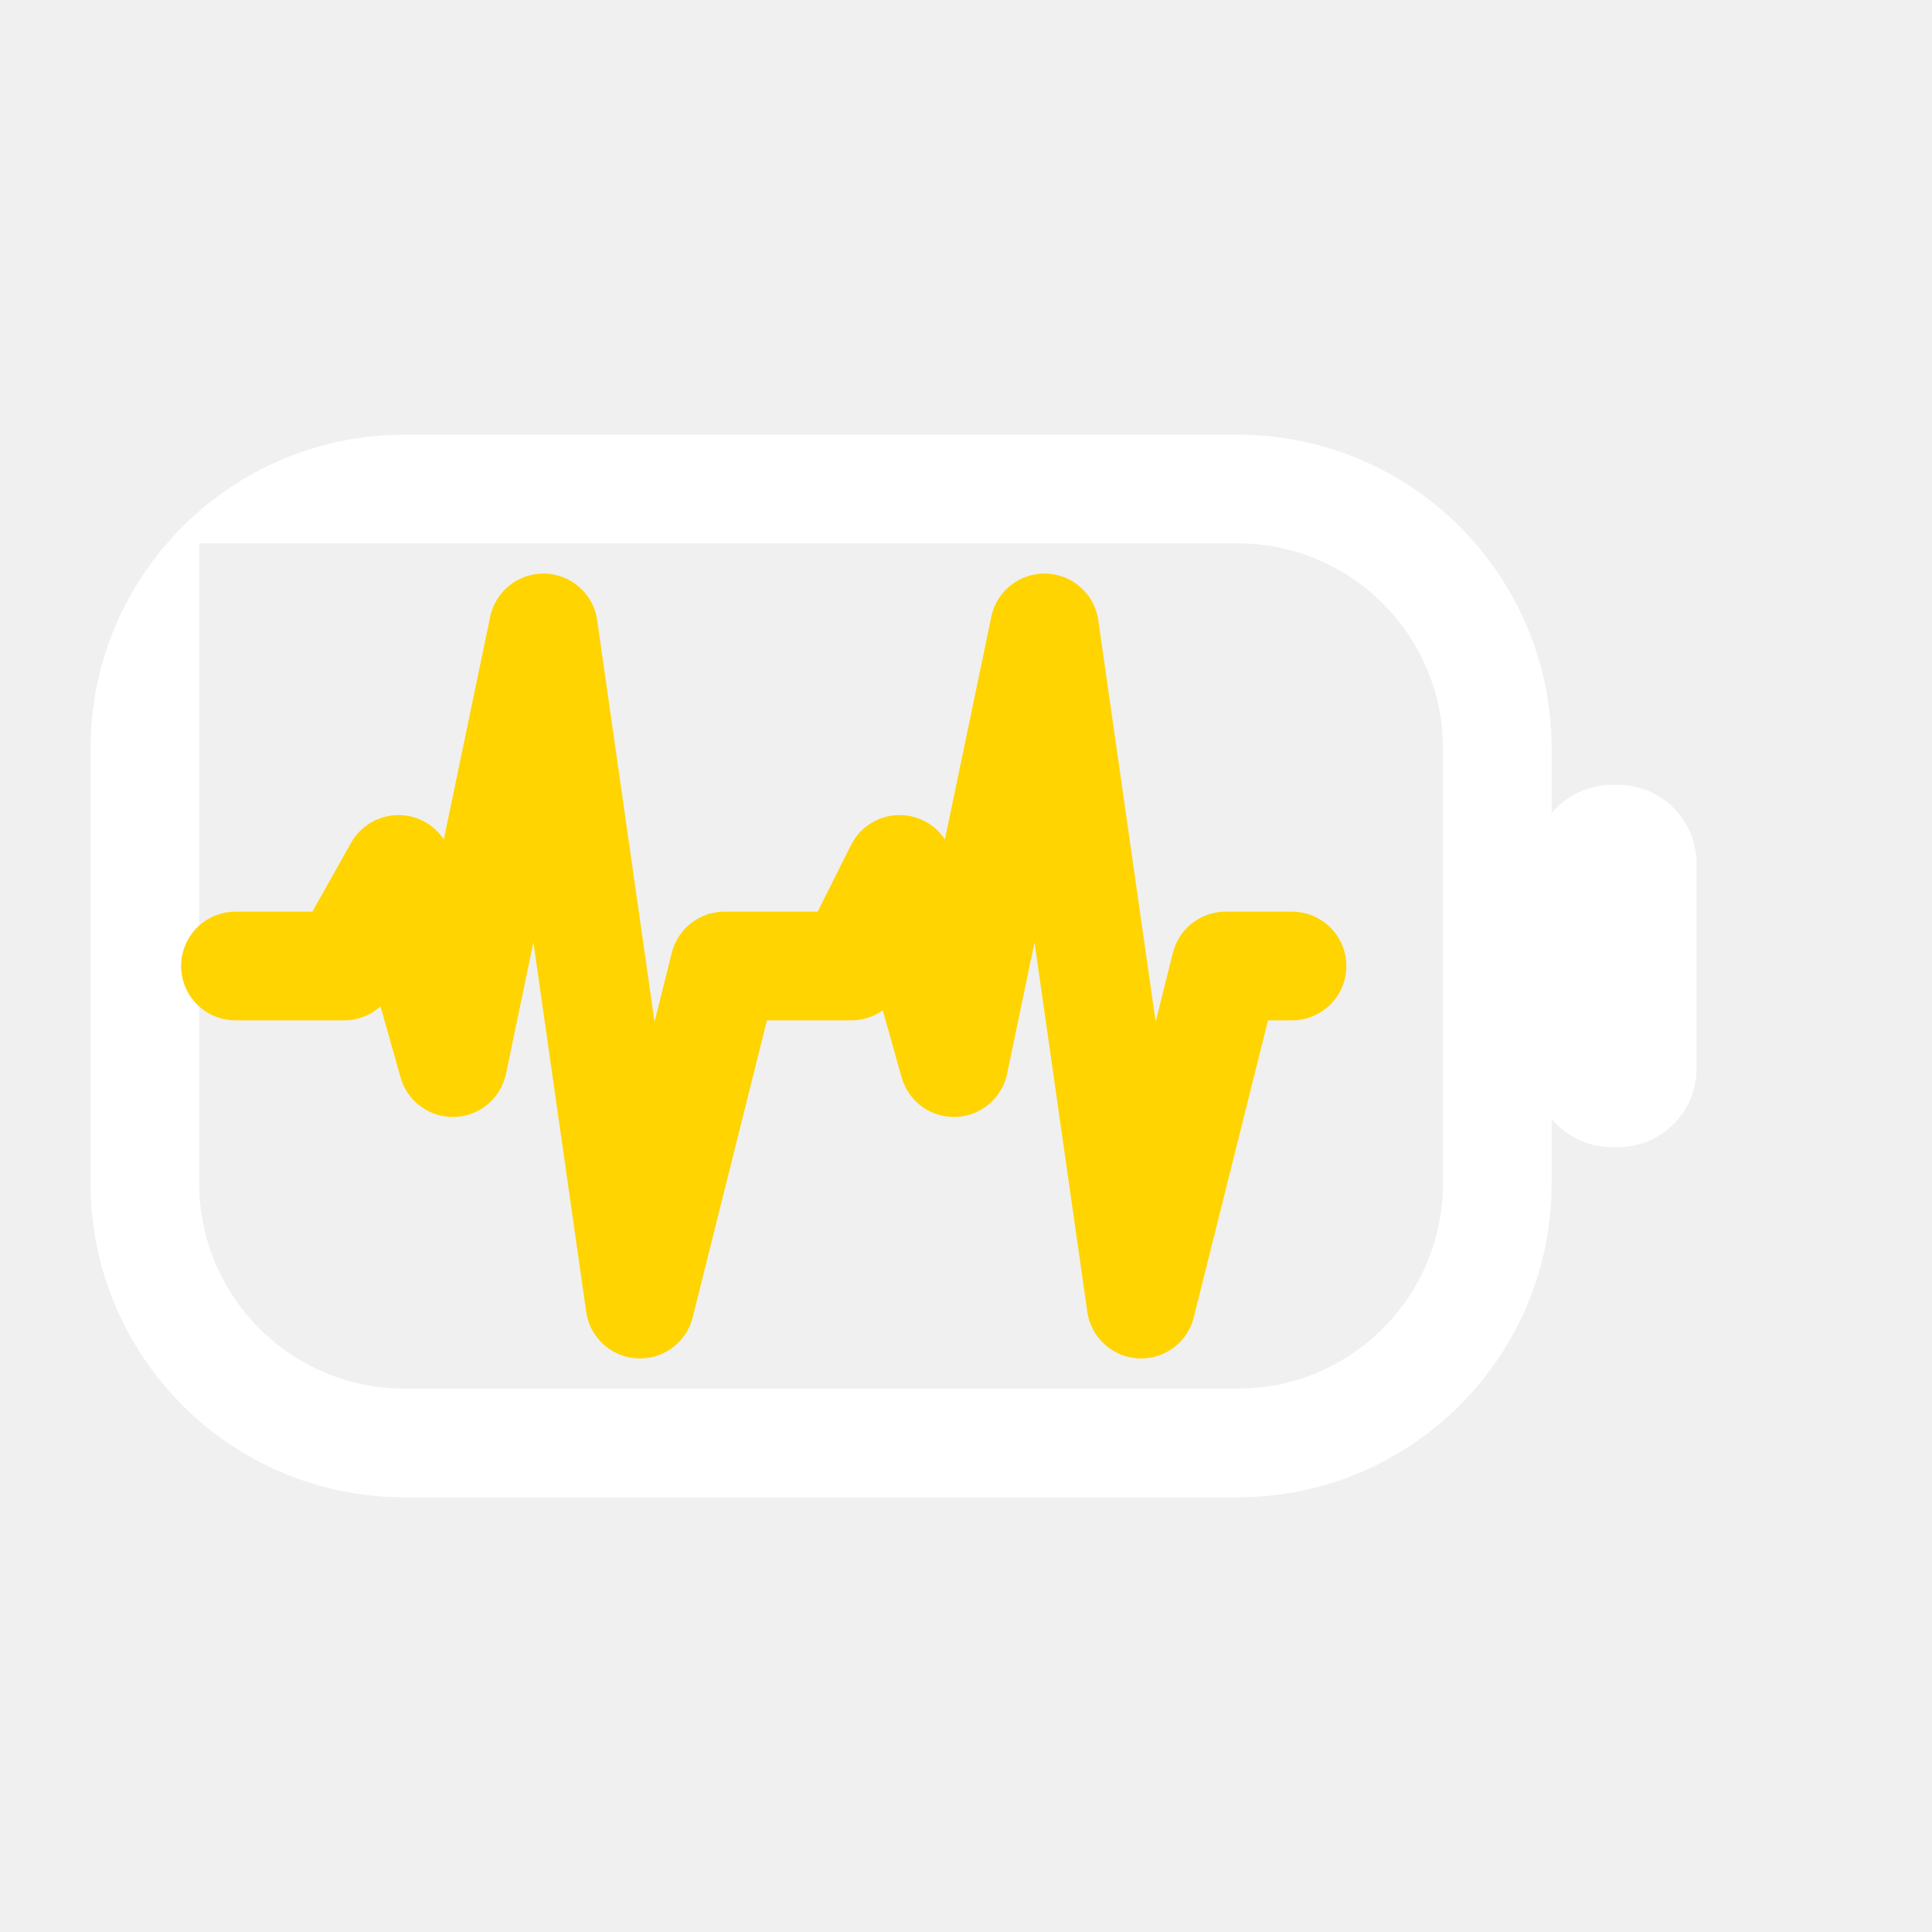
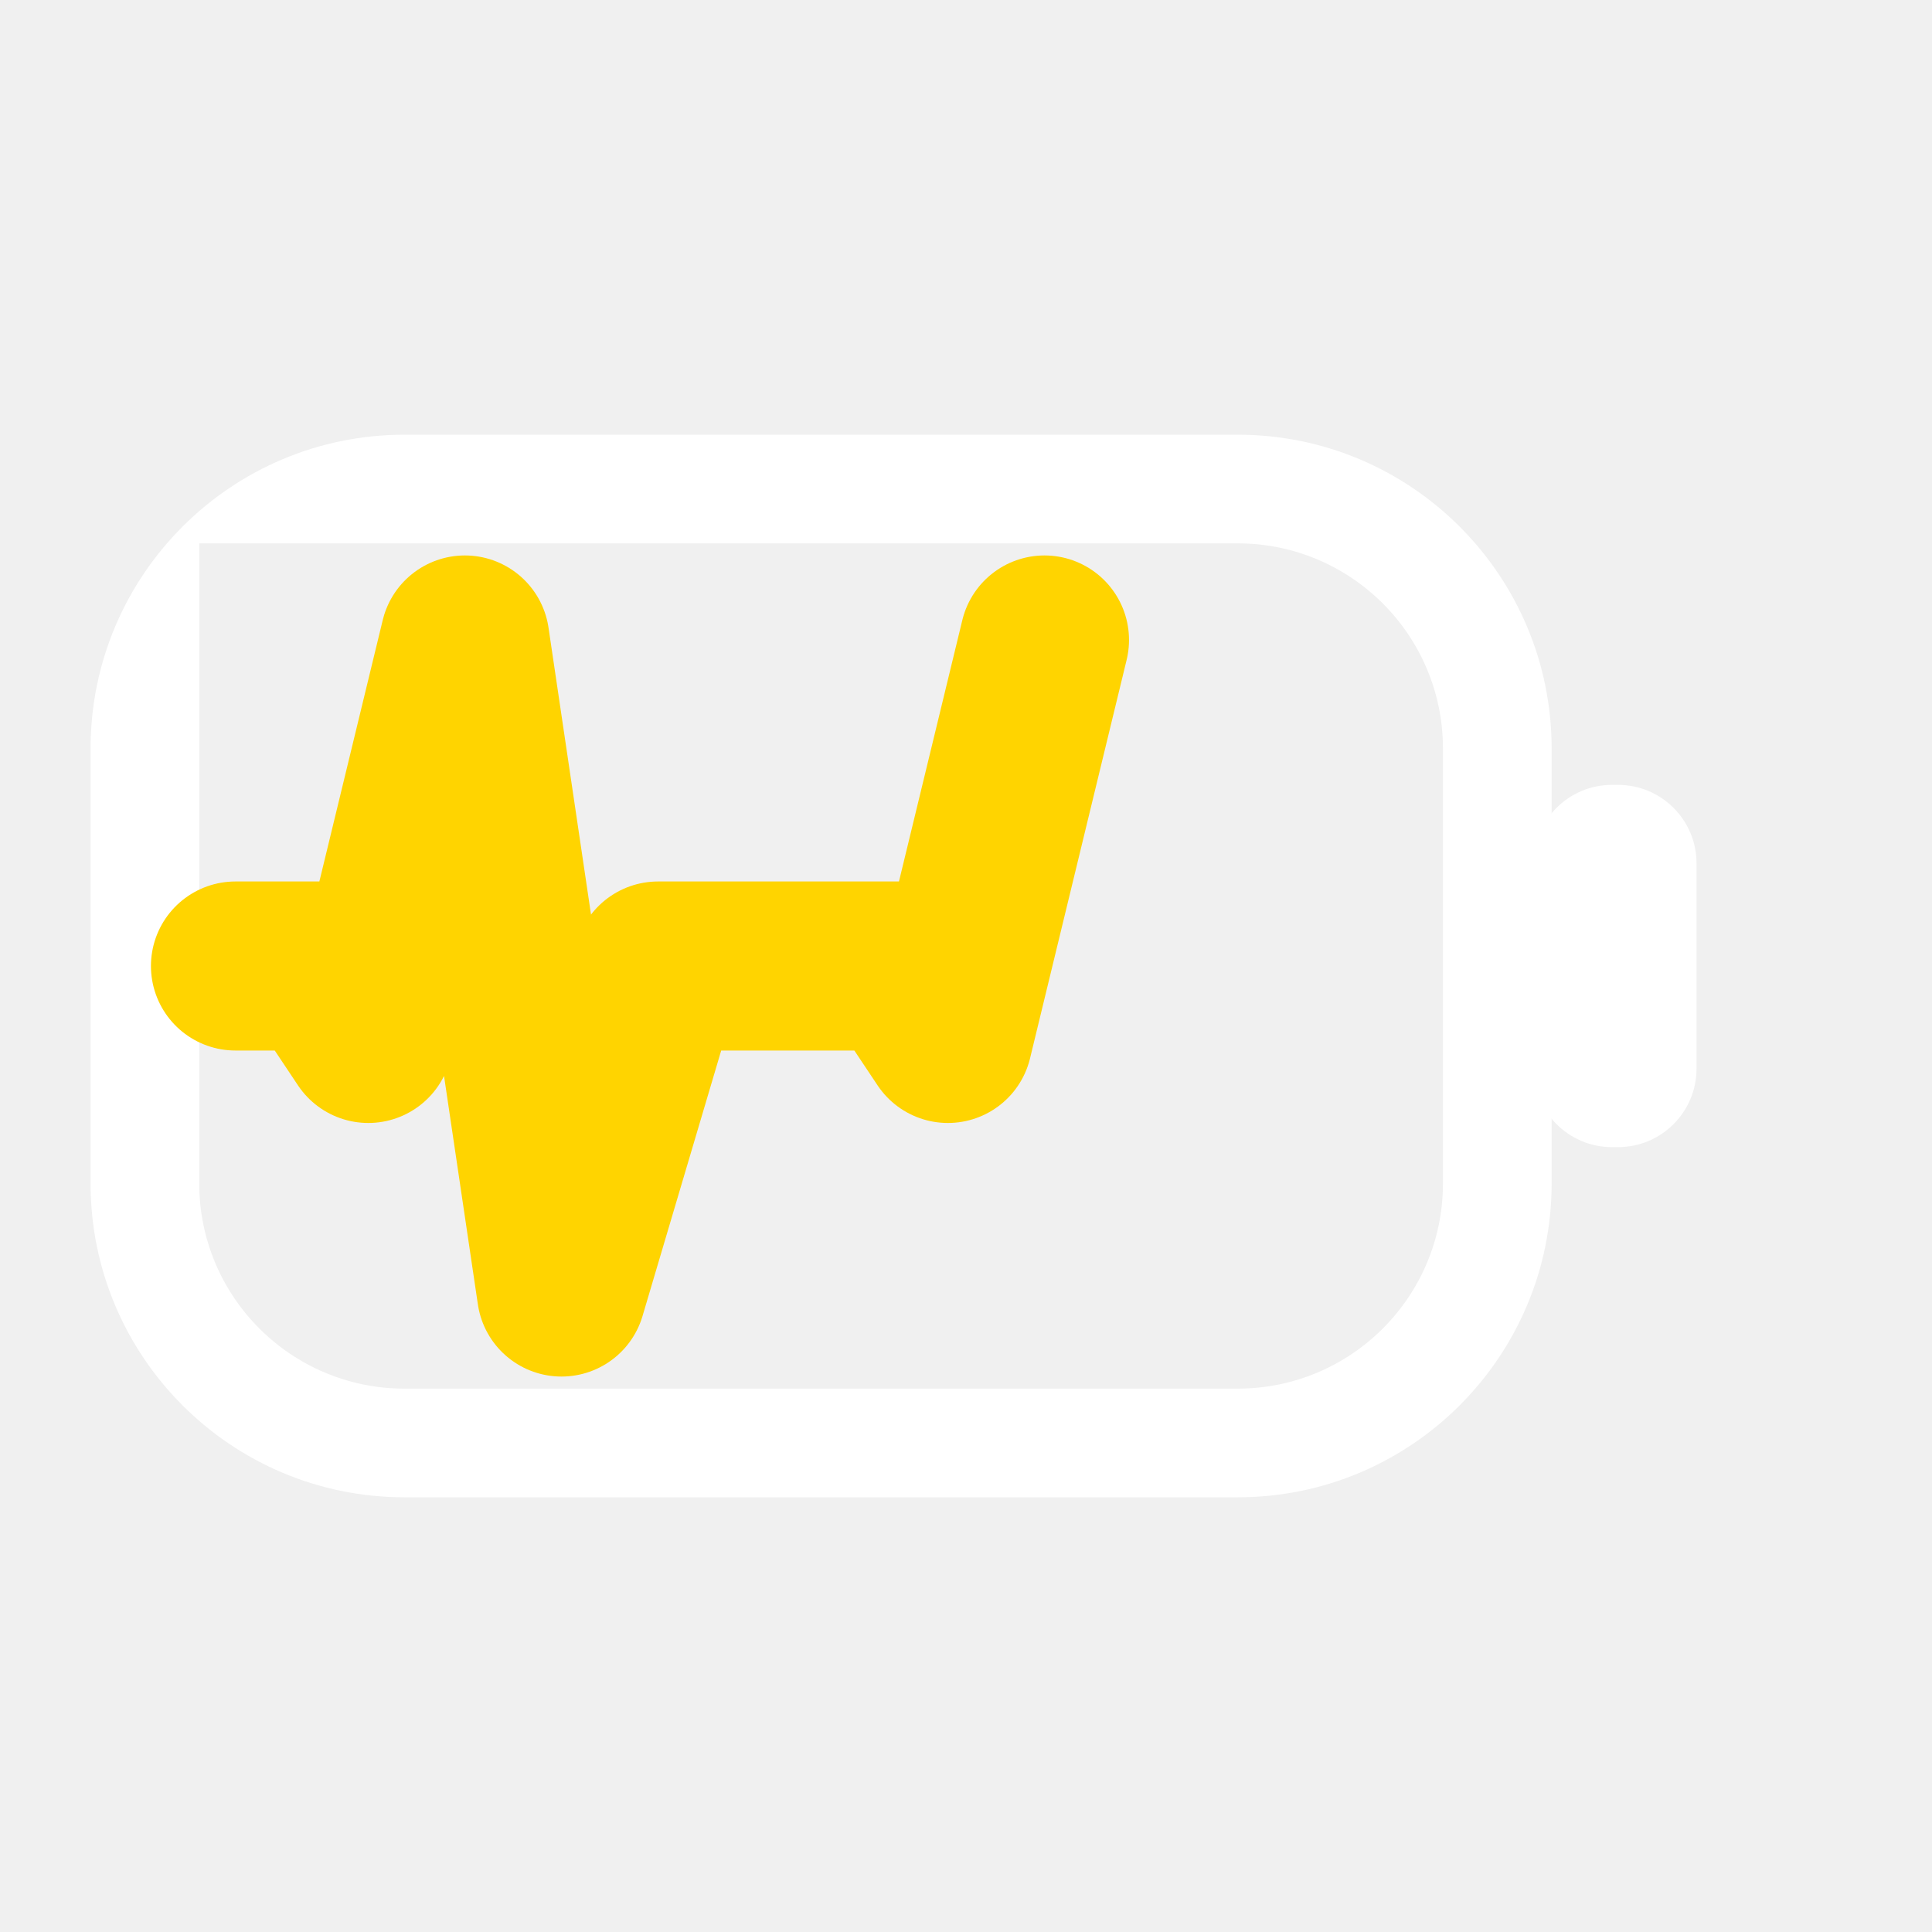
<svg xmlns="http://www.w3.org/2000/svg" viewBox="0 0 16 16" version="1.1">
  <path d="M 3.35,3.6 L 10.25,3.6 A 2.6,2.6 0 0 1 12.85,6.2 L 12.85,9.8 A 2.6,2.6 0 0 1 10.25,12.4 L 3.35,12.4 A 2.6,2.6 0 0 1 0.75,9.8 L 0.75,6.2 A 2.6,2.6 0 0 1 3.35,3.6 Z M 3.35,4.5 L 1.65,4.5 L 1.65,6.2 L 1.65,9.8 A 1.7,1.7 0 0 0 3.35,11.5 L 10.25,11.5 A 1.7,1.7 0 0 0 11.95,9.8 L 11.95,6.2 A 1.7,1.7 0 0 0 10.25,4.5 L 3.35,4.5 Z" fill="#ffffff" fill-rule="evenodd" />
  <path d="M 13.35,6.5 L 13.4,6.5 A 0.65,0.65 0 0 1 14.05,7.15 L 14.05,8.85 A 0.65,0.65 0 0 1 13.4,9.5 L 13.35,9.5 A 0.65,0.65 0 0 1 12.7,8.85 L 12.7,7.15 A 0.65,0.65 0 0 1 13.35,6.5 Z" fill="#ffffff" />
-   <path d="M 1.95,8.0 H 2.85 L 3.30,7.2 L 3.75,8.8 L 4.50,5.2 L 5.30,10.8 L 6.00,8.0 H 7.05 L 7.45,7.2 L 7.90,8.8 L 8.65,5.2 L 9.45,10.8 L 10.15,8.0 H 10.70" fill="none" stroke="#FFD400" stroke-width="0.9" stroke-linecap="round" stroke-linejoin="round" />
+   <path d="M 1.95,8 H 2.65 L 3.05,8.6 L 3.85,5.3 L 4.65,10.7 L 5.45,8 H 7.45 L 7.85,8.6 L 8.65,5.3" fill="none" stroke="#FFD400" stroke-width="1.4" stroke-linecap="round" stroke-linejoin="round" />
</svg>
